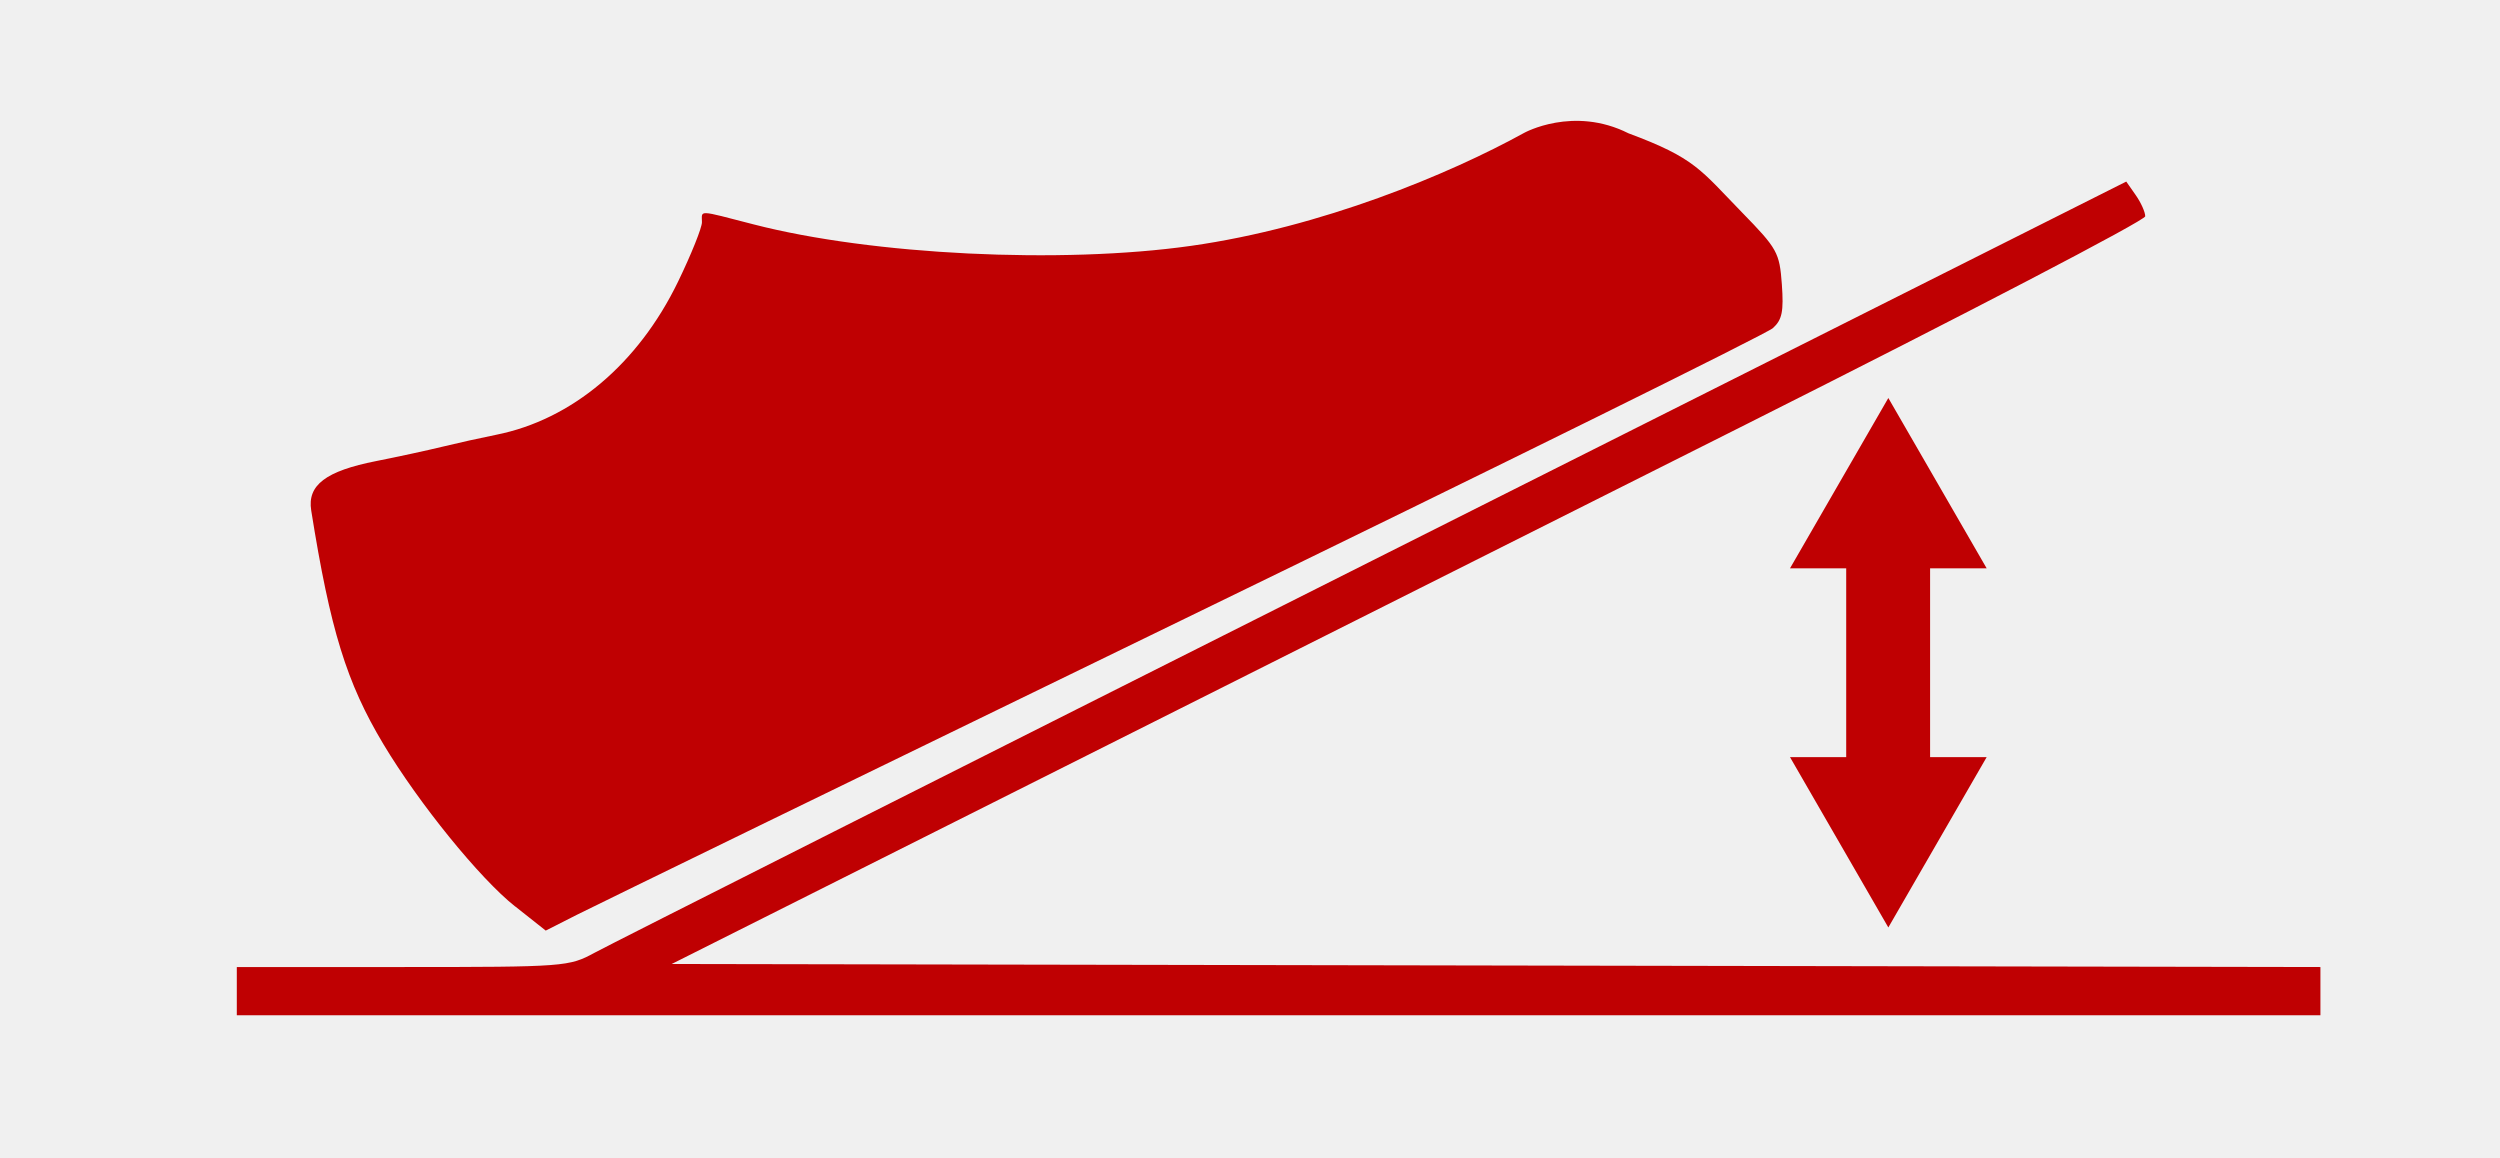
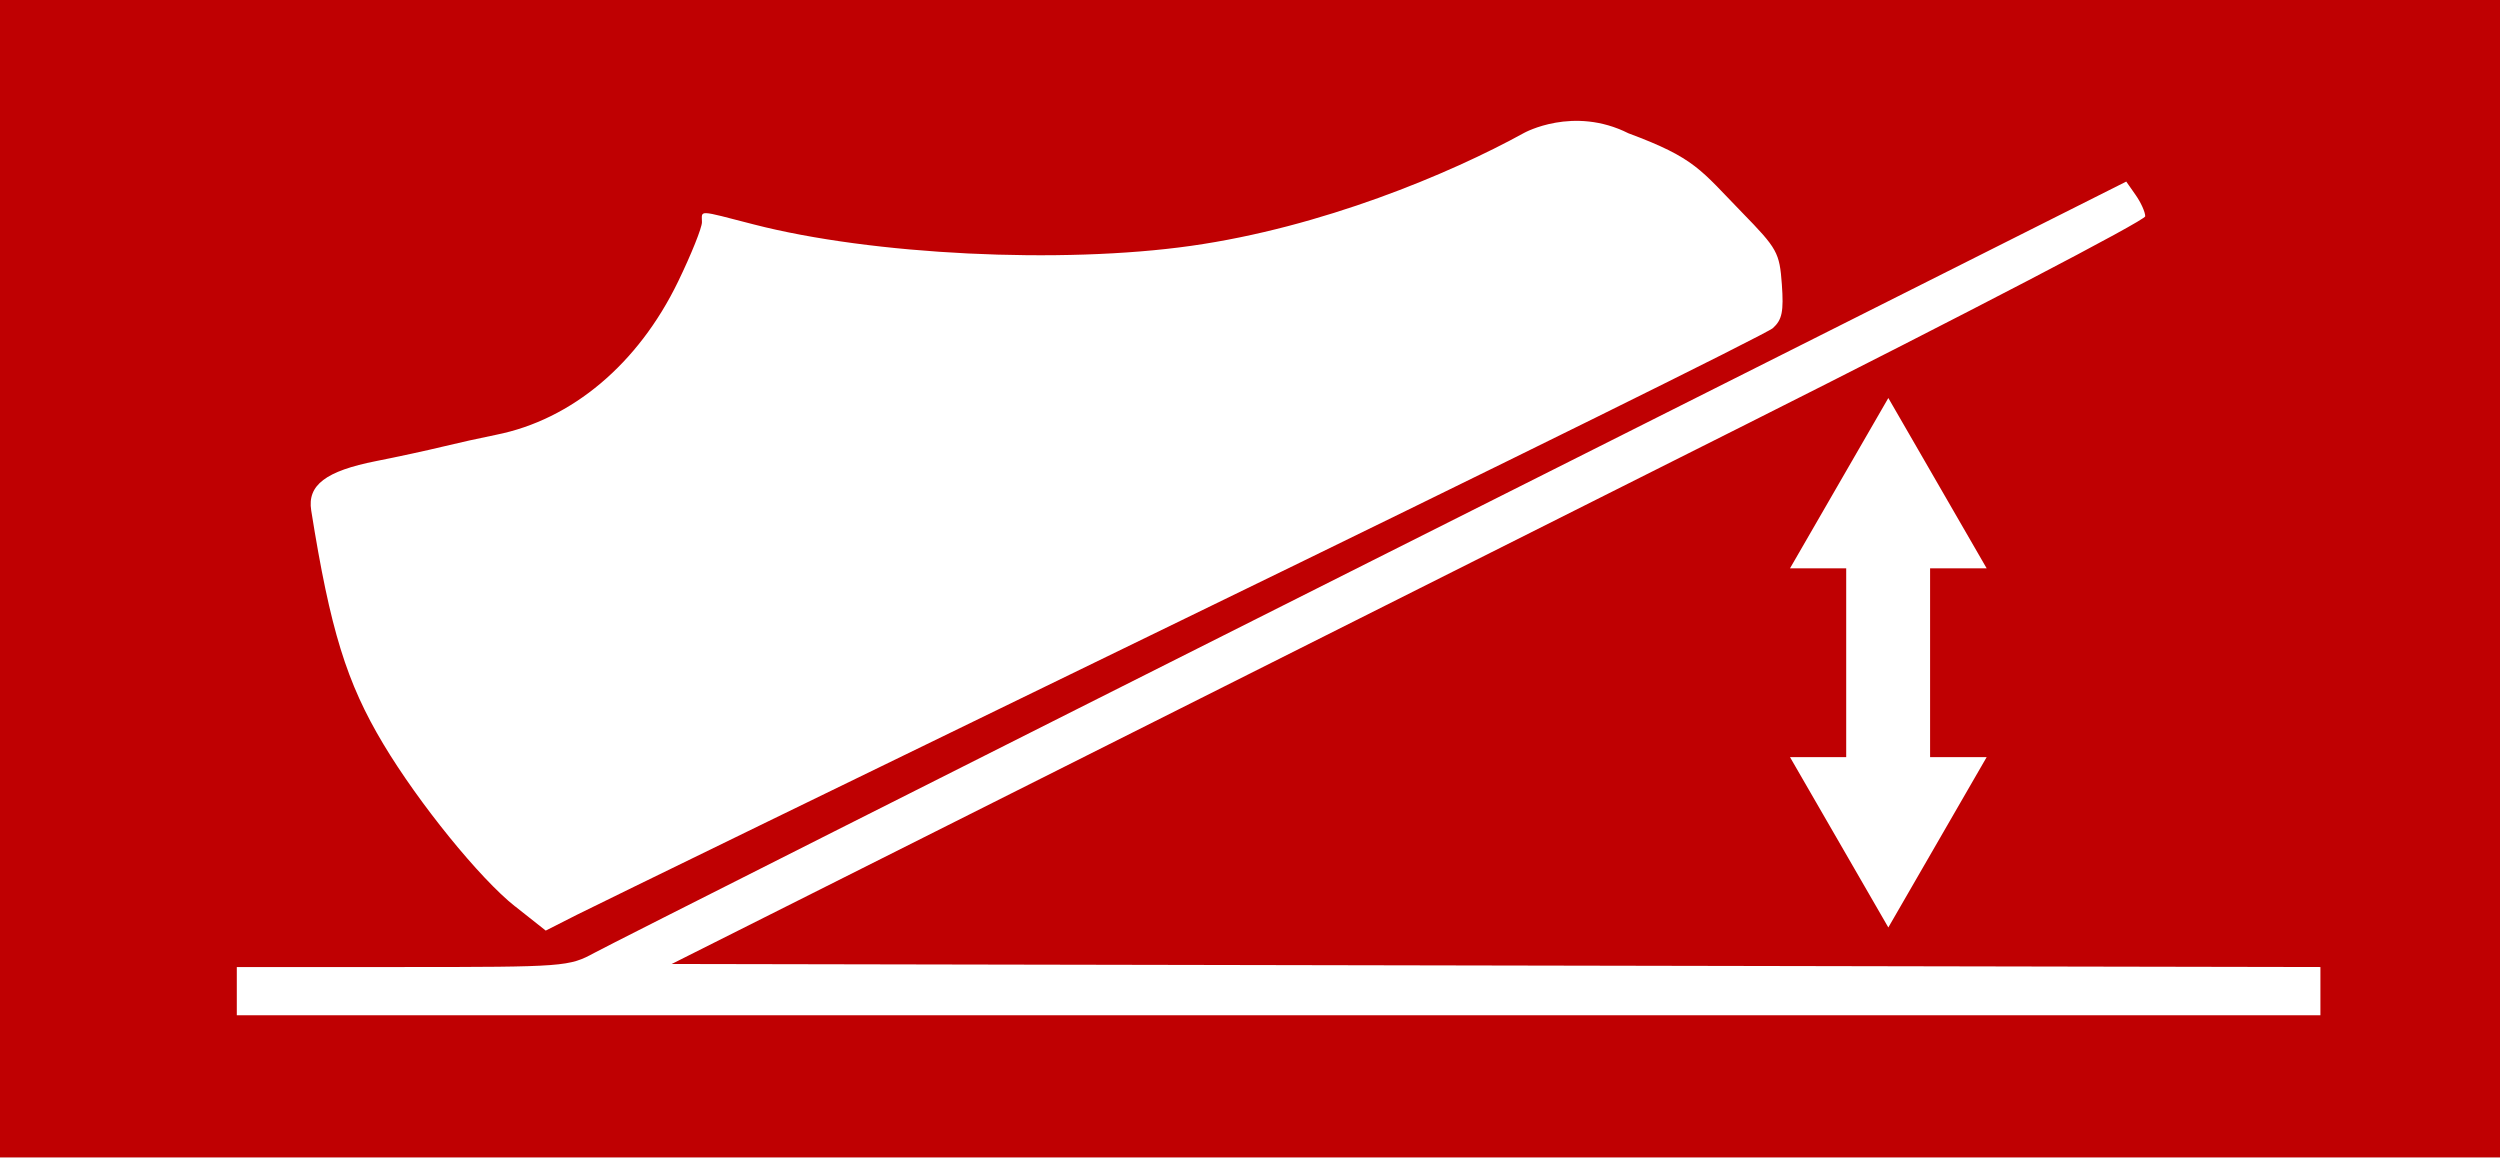
<svg xmlns="http://www.w3.org/2000/svg" width="54" height="25" viewBox="0 0 54 25" id="svg2" version="1.1">
  <defs id="defs4" />
  <g id="layer1" transform="translate(0,-1027.362)">
+     <path id="rect836" style="fill:#bf0002;fill-opacity:1;stroke-width:57.785" d="m 0,1027.362 h 54 v 25 H 0 Z" />
    <path style="fill:#000000" d="" id="path4173" />
    <path style="fill:#000000" d="" id="path4171" />
-     <path style="fill:#bf0002;fill-opacity:1" d="M 5.115,1048.772 V 1048.25 H 8.698 c 3.515,0 3.593,-0.01 4.142,-0.307 0.307,-0.169 7.878,-3.986 16.823,-8.483 l 16.264,-8.176 0.205,0.293 c 0.113,0.161 0.205,0.367 0.205,0.457 0,0.09 -3.86,2.102 -8.577,4.472 -4.718,2.37 -11.879,5.967 -15.914,7.993 l -7.337,3.685 17.806,0.033 17.806,0.033 v 0.521 0.521 H 27.618 5.115 v -0.522 z m 6.01,-1.832 c -0.758,-0.599 -2.079,-2.227 -2.844,-3.505 -0.796,-1.329 -1.148,-2.469 -1.559,-5.048 -0.087,-0.546 0.315,-0.851 1.404,-1.066 0.461,-0.091 1.103,-0.23 1.426,-0.309 0.323,-0.079 0.846,-0.195 1.162,-0.258 1.641,-0.327 3.071,-1.531 3.932,-3.308 0.284,-0.586 0.516,-1.164 0.516,-1.284 0,-0.266 -0.115,-0.271 1.121,0.048 2.554,0.659 6.645,0.86 9.446,0.462 2.815,-0.399 5.569,-1.545 7.195,-2.441 0,0 1.061,-0.588 2.25,0.01 1.448,0.538 1.554,0.787 2.456,1.712 0.762,0.781 0.808,0.865 0.858,1.55 0.042,0.586 0.006,0.766 -0.193,0.946 -0.135,0.122 -5.85,2.946 -12.7,6.275 -6.85,3.329 -12.759,6.208 -13.131,6.396 l -0.676,0.343 -0.661,-0.523 z" id="path4190" />
-     <path style="opacity:1;fill:#bf0002;fill-opacity:1;fill-rule:nonzero;stroke:none;stroke-width:0;stroke-miterlimit:4;stroke-dasharray:none;stroke-opacity:1" id="path4208" d="m 42.912,1043.716 -2.124,3.679 -2.124,-3.679 z" />
-     <path style="opacity:1;fill:#bf0002;fill-opacity:1;fill-rule:nonzero;stroke:none;stroke-width:0;stroke-miterlimit:4;stroke-dasharray:none;stroke-opacity:1" id="path4208-3" d="m -38.664,-1039.638 -2.124,3.679 -2.124,-3.679 z" transform="scale(-1)" />
-     <rect style="opacity:1;fill:#bf0002;fill-opacity:1;fill-rule:nonzero;stroke:none;stroke-width:0;stroke-miterlimit:4;stroke-dasharray:none;stroke-opacity:1" id="rect4225" width="1.812" height="6.375" x="39.878" y="1038.025" ry="0.039" />
+     <path style="fill:#ffffff;fill-opacity:1" d="M 5.115,1048.772 V 1048.25 H 8.698 c 3.515,0 3.593,-0.01 4.142,-0.307 0.307,-0.169 7.878,-3.986 16.823,-8.483 l 16.264,-8.176 0.205,0.293 c 0.113,0.161 0.205,0.367 0.205,0.457 0,0.09 -3.86,2.102 -8.577,4.472 -4.718,2.37 -11.879,5.967 -15.914,7.993 l -7.337,3.685 17.806,0.033 17.806,0.033 v 0.521 0.521 H 27.618 5.115 v -0.522 z m 6.01,-1.832 c -0.758,-0.599 -2.079,-2.227 -2.844,-3.505 -0.796,-1.329 -1.148,-2.469 -1.559,-5.048 -0.087,-0.546 0.315,-0.851 1.404,-1.066 0.461,-0.091 1.103,-0.23 1.426,-0.309 0.323,-0.079 0.846,-0.195 1.162,-0.258 1.641,-0.327 3.071,-1.531 3.932,-3.308 0.284,-0.586 0.516,-1.164 0.516,-1.284 0,-0.266 -0.115,-0.271 1.121,0.048 2.554,0.659 6.645,0.86 9.446,0.462 2.815,-0.399 5.569,-1.545 7.195,-2.441 0,0 1.061,-0.588 2.25,0.01 1.448,0.538 1.554,0.787 2.456,1.712 0.762,0.781 0.808,0.865 0.858,1.55 0.042,0.586 0.006,0.766 -0.193,0.946 -0.135,0.122 -5.85,2.946 -12.7,6.275 -6.85,3.329 -12.759,6.208 -13.131,6.396 l -0.676,0.343 -0.661,-0.523 z" id="path4190" />
+     <path style="opacity:1;fill:#ffffff;fill-opacity:1;fill-rule:nonzero;stroke:none;stroke-width:0;stroke-miterlimit:4;stroke-dasharray:none;stroke-opacity:1" id="path4208" d="m 42.912,1043.716 -2.124,3.679 -2.124,-3.679 z" />
+     <path style="opacity:1;fill:#ffffff;fill-opacity:1;fill-rule:nonzero;stroke:none;stroke-width:0;stroke-miterlimit:4;stroke-dasharray:none;stroke-opacity:1" id="path4208-3" d="m -38.664,-1039.638 -2.124,3.679 -2.124,-3.679 z" transform="scale(-1)" />
+     <rect style="opacity:1;fill:#ffffff;fill-opacity:1;fill-rule:nonzero;stroke:none;stroke-width:0;stroke-miterlimit:4;stroke-dasharray:none;stroke-opacity:1" id="rect4225" width="1.812" height="6.375" x="39.878" y="1038.025" ry="0.039" />
  </g>
</svg>
